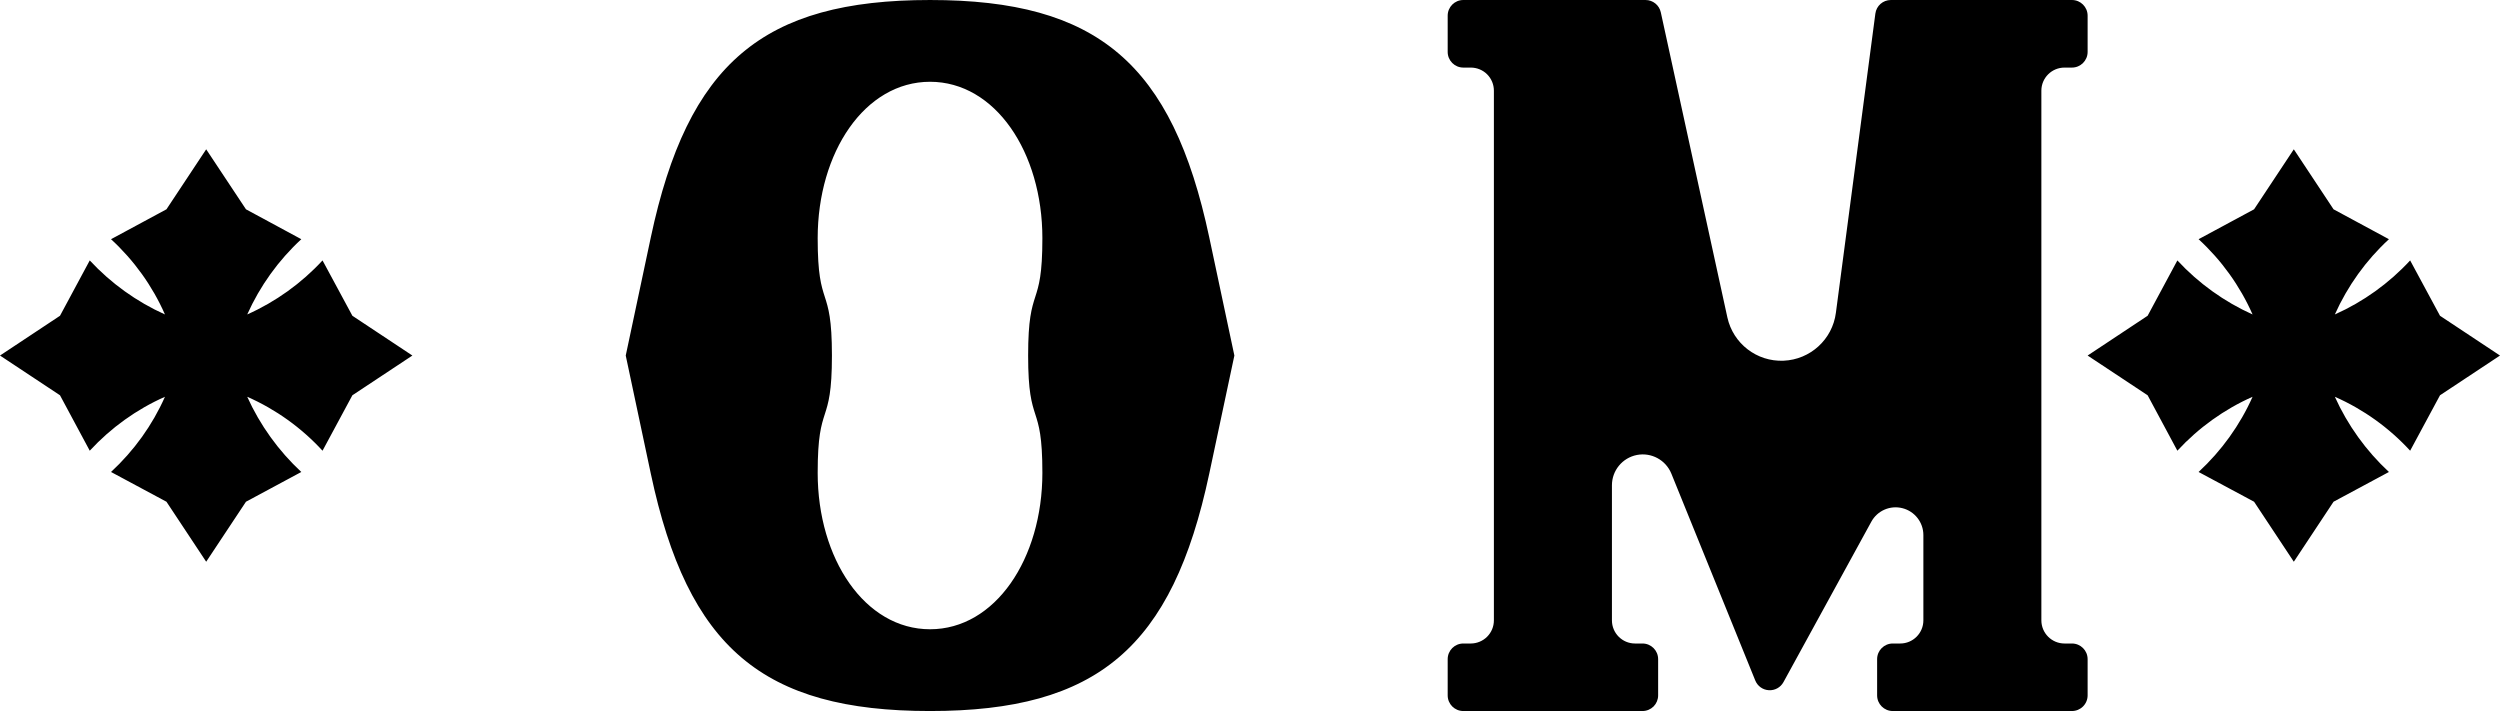
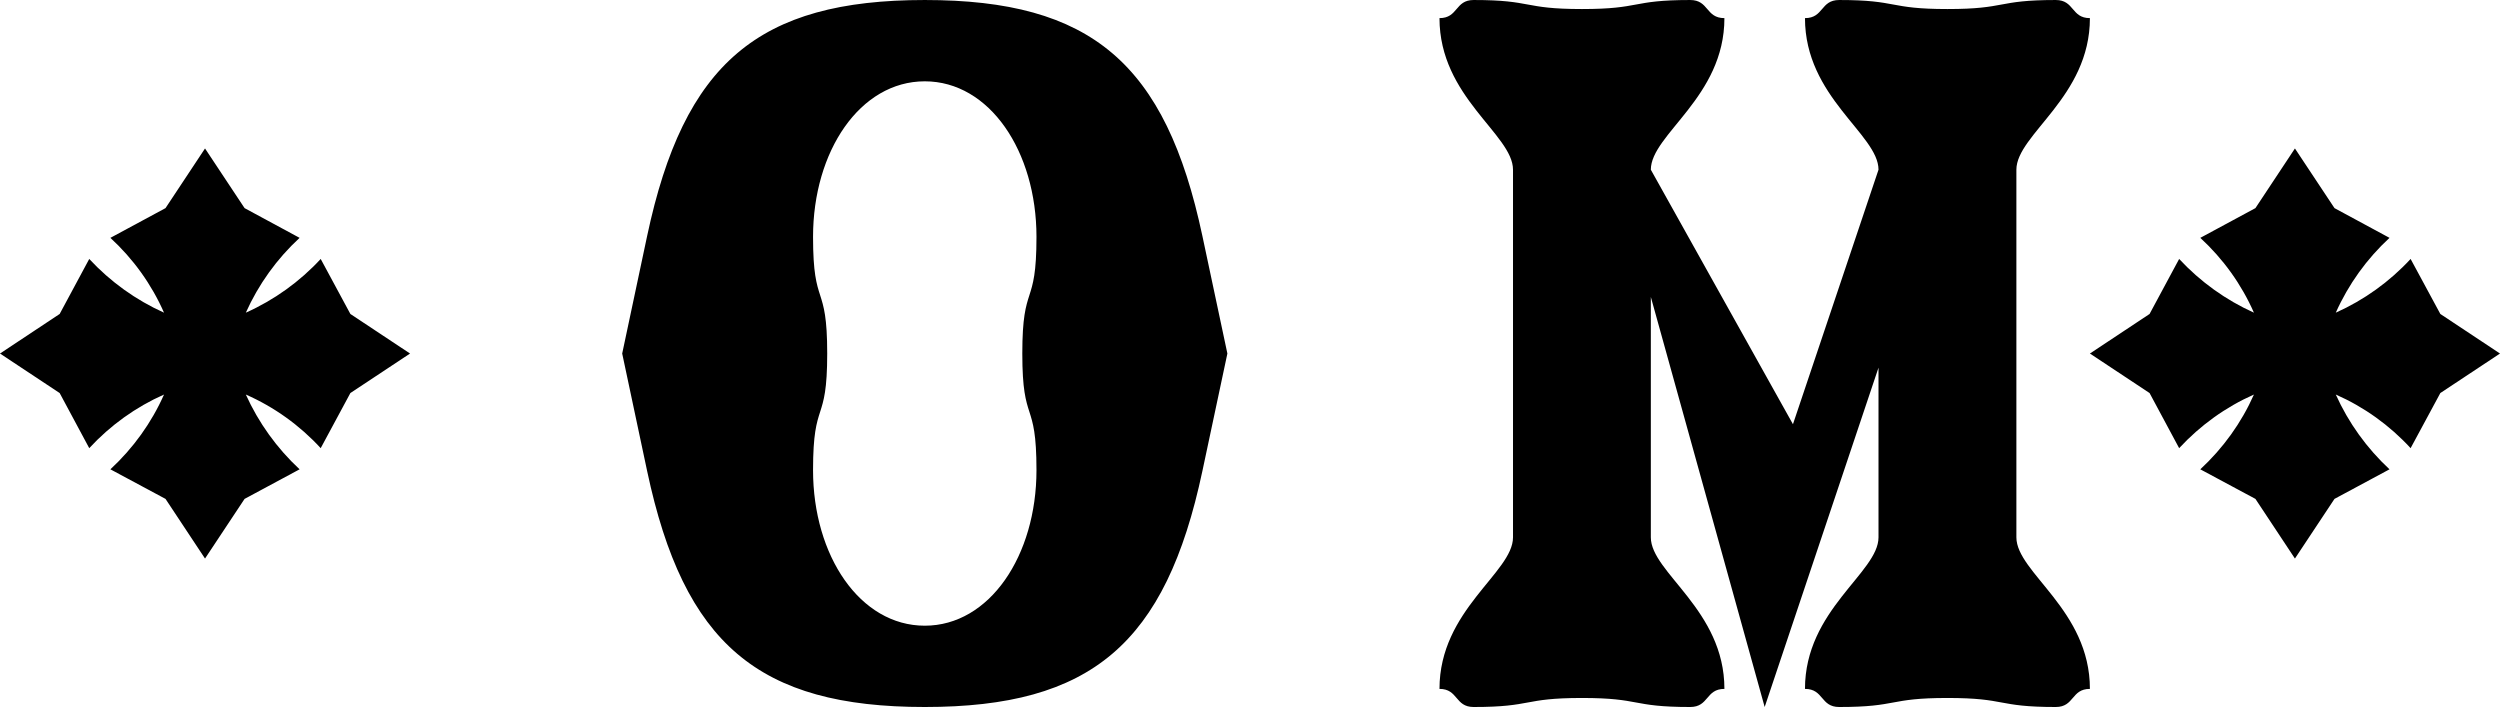
- <svg xmlns="http://www.w3.org/2000/svg" version="1.1" width="17.58mm" height="5mm" viewBox="0 0 49.833 14.173">
-   <path fill="#000000" fill-rule="nonzero" stroke="none" d="M3.318 4.172 L4.11 2.976 L4.903 4.172 L6.006 4.768 C5.55 5.189 5.183 5.699 4.928 6.268 C5.497 6.014 6.008 5.647 6.429 5.191 L7.024 6.294 L8.22 7.087 L7.024 7.879 L6.429 8.984 C6.008 8.526 5.497 8.159 4.928 7.909 C5.183 8.474 5.55 8.984 6.006 9.408 L4.903 10.001 L4.11 11.197 L3.318 10.001 L2.213 9.408 C2.671 8.984 3.038 8.474 3.288 7.909 C2.723 8.159 2.212 8.526 1.789 8.984 L1.196 7.879 L0 7.087 L1.196 6.294 L1.789 5.191 C2.212 5.647 2.723 6.014 3.288 6.268 C3.038 5.699 2.671 5.189 2.213 4.768 L3.318 4.172 Z M18.539 0 C21.875 0 23.367 1.264 24.104 4.73 L24.605 7.087 L24.104 9.443 C23.367 12.909 21.875 14.173 18.539 14.173 C15.202 14.173 13.71 12.909 12.973 9.443 L12.473 7.087 L12.973 4.73 C13.71 1.264 15.202 0 18.539 0 Z M18.539 1.63 C17.24 1.63 16.299 3.033 16.299 4.748 C16.299 6.198 16.583 5.637 16.583 7.087 C16.583 8.537 16.299 7.975 16.299 9.425 C16.299 11.14 17.24 12.543 18.539 12.543 C19.837 12.543 20.778 11.14 20.778 9.425 C20.778 7.975 20.494 8.537 20.494 7.087 C20.494 5.637 20.778 6.198 20.778 4.748 C20.778 3.033 19.837 1.63 18.539 1.63 Z M28.857 13.861 C28.857 14.034 28.996 14.173 29.169 14.173 L32.74 14.173 C32.823 14.173 32.902 14.14 32.961 14.082 C33.019 14.023 33.052 13.944 33.052 13.861 L33.052 13.139 C33.052 12.966 32.912 12.827 32.74 12.827 L32.591 12.827 C32.337 12.827 32.131 12.62 32.131 12.366 L32.131 9.673 C32.131 9.379 32.339 9.126 32.628 9.069 C32.917 9.013 33.205 9.169 33.316 9.442 L34.988 13.564 C35.033 13.676 35.139 13.752 35.259 13.758 C35.379 13.765 35.492 13.703 35.55 13.597 L37.301 10.4 C37.422 10.178 37.678 10.067 37.923 10.13 C38.167 10.192 38.339 10.413 38.339 10.665 L38.339 12.366 C38.339 12.62 38.132 12.827 37.878 12.827 L37.729 12.827 C37.557 12.827 37.417 12.966 37.417 13.139 L37.417 13.861 C37.417 14.034 37.557 14.173 37.729 14.173 L41.301 14.173 C41.383 14.173 41.463 14.14 41.521 14.082 C41.58 14.023 41.613 13.944 41.613 13.861 L41.613 13.139 C41.613 12.966 41.473 12.827 41.301 12.827 L41.152 12.827 C40.898 12.827 40.691 12.62 40.691 12.366 L40.691 1.807 C40.691 1.553 40.898 1.347 41.152 1.347 L41.301 1.347 C41.473 1.347 41.613 1.207 41.613 1.035 L41.613 0.312 C41.613 0.14 41.473 0 41.301 0 L37.691 0 C37.534 0 37.402 0.116 37.382 0.271 L36.595 6.236 C36.526 6.766 36.085 7.168 35.552 7.19 C35.019 7.213 34.546 6.848 34.432 6.327 L33.105 0.245 C33.074 0.102 32.947 0 32.801 0 L29.169 0 C28.996 0 28.857 0.14 28.857 0.312 L28.857 1.035 C28.857 1.207 28.996 1.347 29.169 1.347 L29.317 1.347 C29.439 1.347 29.557 1.395 29.643 1.481 C29.73 1.568 29.778 1.685 29.778 1.807 L29.778 12.366 C29.778 12.488 29.73 12.605 29.643 12.692 C29.557 12.778 29.439 12.827 29.317 12.827 L29.169 12.827 C28.996 12.827 28.857 12.966 28.857 13.139 Z M44.931 4.172 L45.723 2.976 L46.515 4.172 L47.619 4.768 C47.162 5.189 46.796 5.699 46.541 6.268 C47.11 6.014 47.621 5.647 48.042 5.191 L48.637 6.294 L49.833 7.087 L48.637 7.879 L48.042 8.984 C47.621 8.526 47.11 8.159 46.541 7.909 C46.796 8.474 47.162 8.984 47.619 9.408 L46.515 10.001 L45.723 11.197 L44.931 10.001 L43.825 9.408 C44.283 8.984 44.65 8.474 44.901 7.909 C44.336 8.159 43.825 8.526 43.402 8.984 L42.809 7.879 L41.613 7.087 L42.809 6.294 L43.402 5.191 C43.825 5.647 44.336 6.014 44.901 6.268 C44.65 5.699 44.283 5.189 43.825 4.768 L44.931 4.172 Z" />
+ <svg xmlns="http://www.w3.org/2000/svg" version="1.1" width="17.68mm" height="5mm" viewBox="0 0 50.117 14.173">
+   <path fill="#000000" fill-rule="nonzero" stroke="none" d="M3.318 4.172 L4.11 2.976 L4.903 4.172 L6.006 4.768 C5.55 5.189 5.183 5.699 4.928 6.268 C5.497 6.014 6.008 5.647 6.429 5.191 L7.024 6.294 L8.22 7.087 L7.024 7.879 L6.429 8.984 C6.008 8.526 5.497 8.159 4.928 7.909 C5.183 8.474 5.55 8.984 6.006 9.408 L4.903 10.001 L4.11 11.197 L3.318 10.001 L2.213 9.408 C2.671 8.984 3.038 8.474 3.288 7.909 C2.723 8.159 2.212 8.526 1.789 8.984 L1.196 7.879 L0 7.087 L1.196 6.294 L1.789 5.191 C2.212 5.647 2.723 6.014 3.288 6.268 C3.038 5.699 2.671 5.189 2.213 4.768 L3.318 4.172 Z M18.539 0 C21.875 0 23.367 1.264 24.104 4.73 L24.605 7.087 L24.104 9.443 C23.367 12.909 21.875 14.173 18.539 14.173 C15.202 14.173 13.71 12.909 12.973 9.443 L12.473 7.087 L12.973 4.73 C13.71 1.264 15.202 0 18.539 0 Z M18.539 1.63 C17.24 1.63 16.299 3.033 16.299 4.748 C16.299 6.198 16.583 5.637 16.583 7.087 C16.583 8.537 16.299 7.975 16.299 9.425 C16.299 11.14 17.24 12.543 18.539 12.543 C19.837 12.543 20.778 11.14 20.778 9.425 C20.778 7.975 20.494 8.537 20.494 7.087 C20.494 5.637 20.778 6.198 20.778 4.748 C20.778 3.033 19.837 1.63 18.539 1.63 Z M28.857 13.81 C29.234 13.81 29.165 14.173 29.542 14.173 C30.736 14.173 30.519 13.992 31.713 13.992 C32.906 13.992 32.689 14.173 33.883 14.173 C34.26 14.173 34.192 13.81 34.569 13.81 C34.569 12.223 33.094 11.479 33.094 10.772 L33.094 5.953 L35.376 14.173 L37.658 7.37 L37.658 10.772 C37.658 11.479 36.184 12.223 36.184 13.81 C36.561 13.81 36.493 14.173 36.87 14.173 C38.063 14.173 37.846 13.992 39.04 13.992 C40.234 13.992 40.017 14.173 41.211 14.173 C41.588 14.173 41.519 13.81 41.896 13.81 C41.896 12.223 40.422 11.479 40.422 10.772 L40.422 3.402 C40.422 2.694 41.896 1.95 41.896 0.363 C41.519 0.363 41.588 0 41.211 0 C40.017 0 40.234 0.181 39.04 0.181 C37.846 0.181 38.063 0 36.87 0 C36.493 0 36.561 0.363 36.184 0.363 C36.184 1.95 37.658 2.694 37.658 3.402 L35.943 8.504 L33.094 3.402 C33.094 2.694 34.569 1.95 34.569 0.363 C34.192 0.363 34.26 0 33.883 0 C32.689 0 32.906 0.181 31.713 0.181 C30.519 0.181 30.736 0 29.542 0 C29.165 0 29.234 0.363 28.857 0.363 C28.857 1.95 30.331 2.694 30.331 3.402 L30.331 10.772 C30.331 11.479 28.857 12.223 28.857 13.81 Z M45.214 4.172 L46.006 2.976 L46.799 4.172 L47.902 4.768 C47.446 5.189 47.079 5.699 46.825 6.268 C47.393 6.014 47.904 5.647 48.325 5.191 L48.921 6.294 L50.117 7.087 L48.921 7.879 L48.325 8.984 C47.904 8.526 47.393 8.159 46.825 7.909 C47.079 8.474 47.446 8.984 47.902 9.408 L46.799 10.001 L46.006 11.197 L45.214 10.001 L44.109 9.408 C44.567 8.984 44.934 8.474 45.184 7.909 C44.619 8.159 44.109 8.526 43.685 8.984 L43.092 7.879 L41.896 7.087 L43.092 6.294 L43.685 5.191 C44.109 5.647 44.619 6.014 45.184 6.268 C44.934 5.699 44.567 5.189 44.109 4.768 L45.214 4.172 Z" />
</svg>
